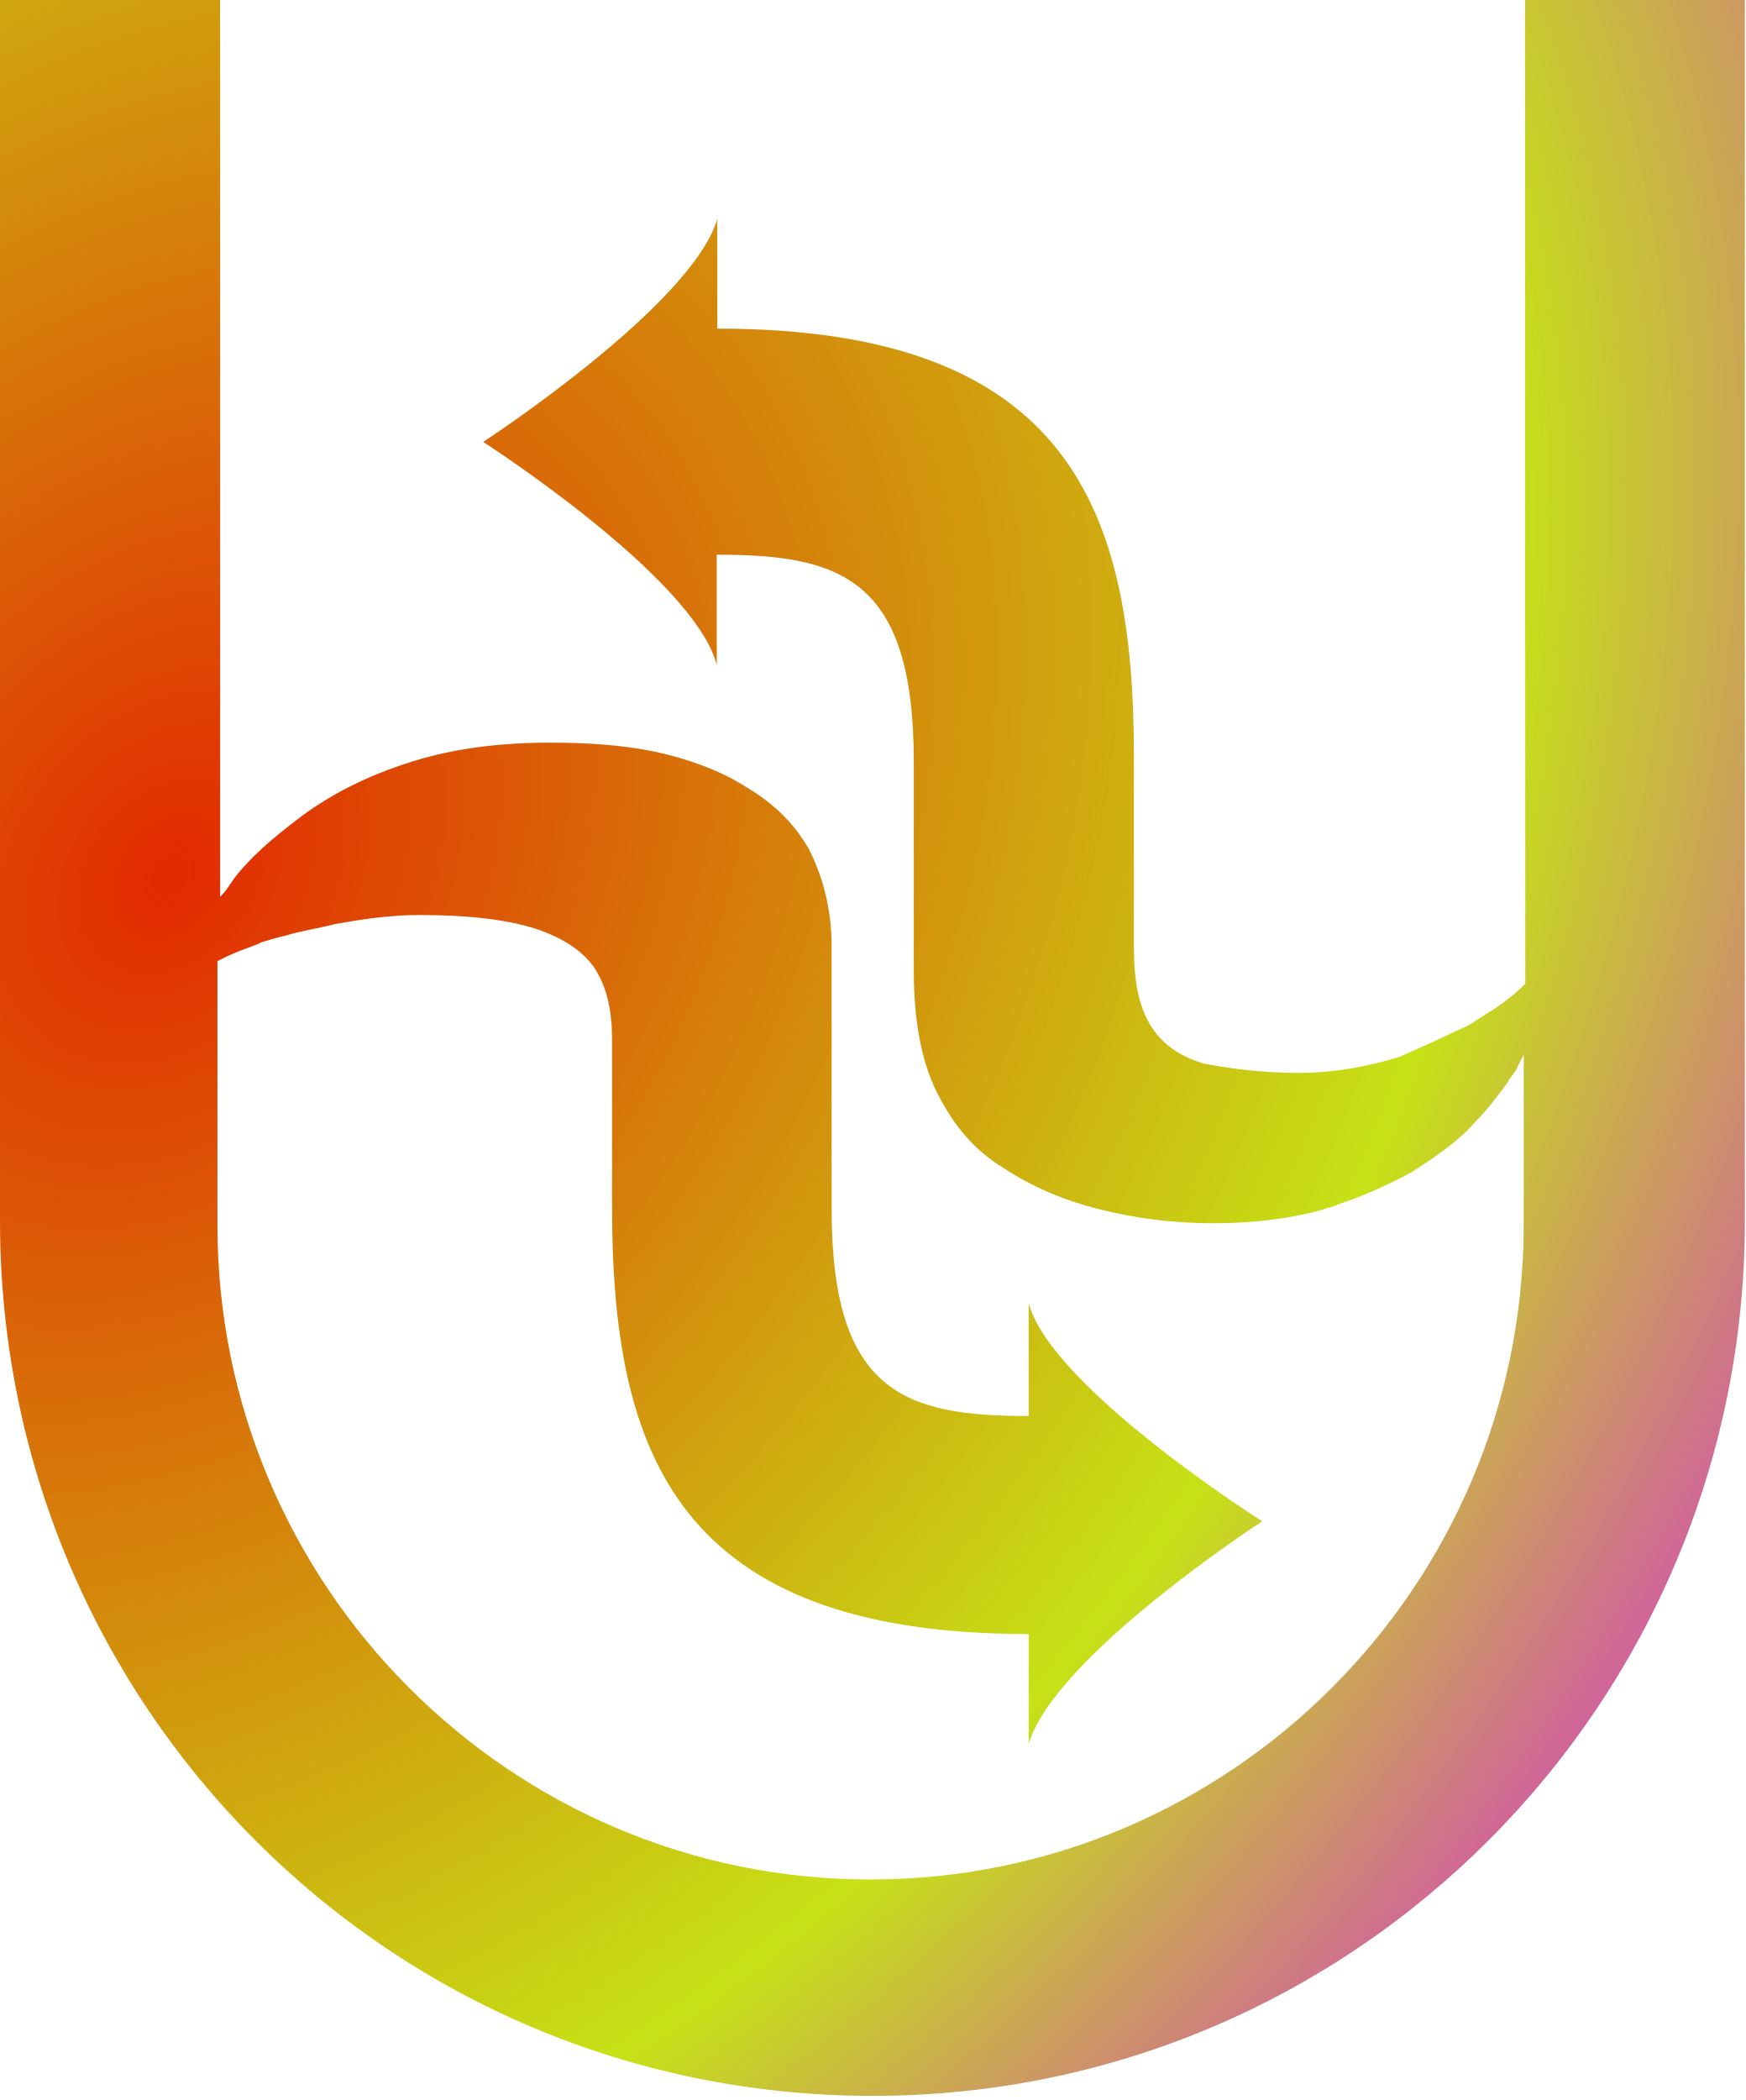
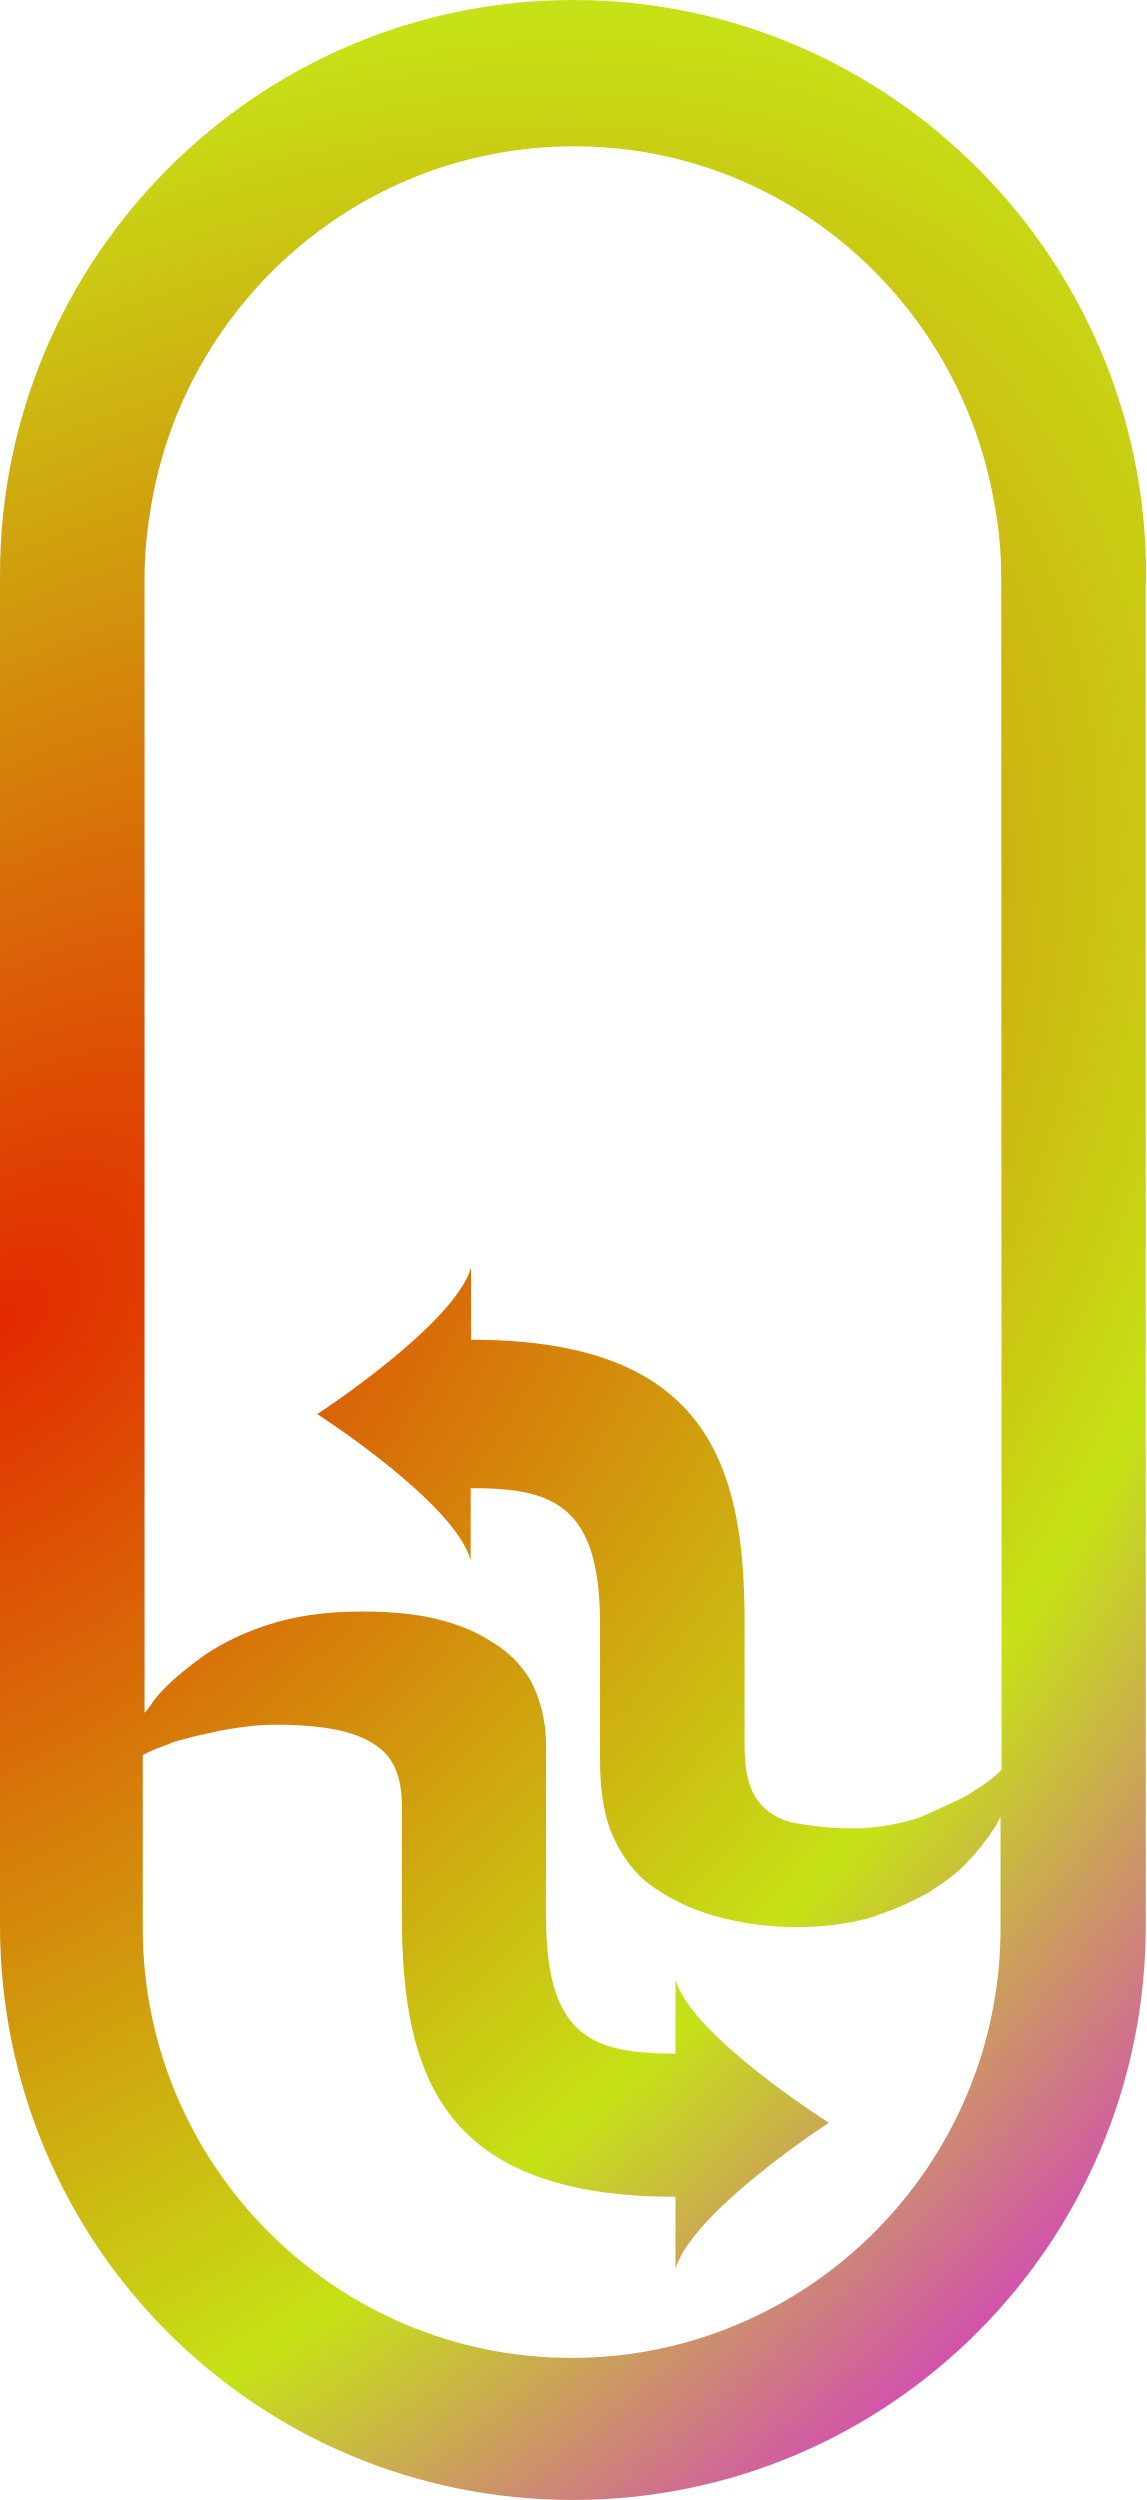
- <svg xmlns="http://www.w3.org/2000/svg" width="414" height="498" viewBox="0 0 414 498" fill="none">
-   <path d="M414 -198.428C414 -312.783 321.038 -406 207.064 -406C92.836 -406 0.001 -312.783 0.001 -198.428L0 286.138C0 287.284 0 288.303 0 289.449C0 404.442 92.325 497.021 206.936 497.021C321.546 497.021 413.871 403.805 413.871 289.449L413.873 -195.117C414 -196.263 414 -197.281 414 -198.428ZM361.787 233.29C359.622 235.455 356.948 237.62 353.637 239.784C352.491 240.294 351.982 240.931 350.963 241.44C349.307 242.586 347.652 243.605 346.124 244.114C341.794 246.279 336.828 248.444 331.989 250.609C324.985 252.774 316.834 254.429 308.048 254.429C298.751 254.429 291.238 253.283 285.762 252.264C279.777 250.609 275.447 247.425 272.773 242.968C270.099 238.511 268.953 232.653 268.953 224.503V179.296C268.953 120.972 253.799 77.929 170.133 77.929V51.951C164.02 72.581 114.611 104.799 114.611 104.799C114.611 104.799 164.53 136.89 170.006 157.647V131.541C199.295 131.541 216.741 137.017 216.741 180.569V230.106C216.741 241.567 218.397 251.373 222.217 259.014C226.037 266.654 230.877 272.64 238.008 276.969C244.503 281.299 252.143 284.61 260.803 286.775C269.462 288.94 278.249 290.086 287.927 290.086C297.605 290.086 306.392 288.94 314.033 286.775C315.179 286.265 316.198 286.265 317.344 285.629C323.838 283.464 329.824 280.662 334.79 277.988C340.775 274.168 346.251 270.347 349.944 266.018C353.255 262.707 355.42 259.523 357.585 256.721C358.094 255.575 359.24 254.557 359.75 253.41C360.259 252.264 360.896 251.246 361.405 250.099V290.468C361.405 376.044 291.875 445.701 206.554 445.701C121.105 445.829 51.575 376.044 51.575 290.595C51.575 289.449 51.575 288.43 51.575 287.284V286.775V227.941C53.74 226.795 55.904 225.777 59.215 224.63C60.362 224.121 60.871 224.121 61.89 223.484C63.545 222.975 65.71 222.338 67.875 221.829C71.695 220.683 75.516 220.173 79.336 219.155C85.831 218.009 92.325 216.99 99.457 216.99C111.427 216.99 120.596 218.136 127.218 220.301C133.712 222.466 138.679 225.777 141.353 230.106C144.027 234.436 145.173 239.912 145.173 246.406V286.138C145.173 344.462 160.327 387.505 243.993 387.505V413.61C249.978 392.853 299.388 360.762 299.388 360.762C299.388 360.762 249.469 329.181 243.993 309.06V335.803C214.704 335.803 197.257 330.327 197.257 286.775V224.63C197.257 215.334 195.093 207.694 191.782 201.199C187.961 194.704 183.122 190.247 176.628 186.427C170.642 182.607 163.002 179.932 155.488 178.277C147.338 176.621 139.188 176.112 130.529 176.112C117.539 176.112 106.078 177.767 96.273 181.078C95.763 181.206 95.381 181.333 95.127 181.46C85.321 184.771 77.171 189.229 70.677 194.195C64.182 199.161 59.215 203.491 55.522 208.33C54.376 209.986 53.358 211.641 52.212 212.66L52.213 -197.791C52.213 -207.087 53.359 -216.256 54.887 -225.043C67.876 -297.629 130.912 -353.152 207.446 -353.152C283.471 -353.152 345.998 -297.629 358.987 -225.17C360.642 -216.511 361.661 -207.214 361.661 -197.918L361.787 233.29Z" fill="url(#paint0_diamond_6482_39374)" />
+ <svg xmlns="http://www.w3.org/2000/svg" width="320" height="698" viewBox="0 0 320 698" fill="none">
+   <path d="M320.001 160.443C320.001 72.052 248.146 0 160.05 0C71.757 0 0.001 72.052 0.001 160.443L0 534.988C0 535.873 0 536.661 0 537.547C0 626.43 71.363 697.99 159.951 697.99C248.539 697.99 319.902 625.938 319.902 537.547L319.903 163.002C320.001 162.116 320.001 161.329 320.001 160.443ZM279.643 494.139C277.97 495.812 275.903 497.485 273.344 499.159C272.458 499.552 272.064 500.045 271.277 500.438C269.997 501.324 268.717 502.112 267.536 502.505C264.189 504.179 260.351 505.852 256.61 507.525C251.197 509.199 244.897 510.478 238.105 510.478C230.92 510.478 225.112 509.592 220.88 508.805C216.253 507.525 212.907 505.064 210.84 501.619C208.773 498.174 207.887 493.646 207.887 487.347V452.404C207.887 407.322 196.173 374.052 131.504 374.052V353.973C126.779 369.918 88.588 394.821 88.588 394.821C88.588 394.821 127.173 419.626 131.406 435.67V415.492C154.045 415.492 167.53 419.725 167.53 453.388V491.678C167.53 500.537 168.81 508.116 171.763 514.022C174.715 519.928 178.456 524.554 183.968 527.901C188.988 531.247 194.894 533.806 201.587 535.48C208.281 537.153 215.072 538.039 222.553 538.039C230.034 538.039 236.826 537.153 242.731 535.48C243.617 535.086 244.405 535.086 245.291 534.594C250.311 532.921 254.937 530.755 258.776 528.688C263.402 525.735 267.635 522.782 270.489 519.435C273.048 516.876 274.722 514.415 276.395 512.25C276.789 511.364 277.675 510.577 278.068 509.691C278.462 508.805 278.954 508.017 279.348 507.132V538.334C279.348 604.48 225.604 658.322 159.655 658.322C93.608 658.42 39.865 604.48 39.865 538.433C39.865 537.547 39.865 536.759 39.865 535.873V535.48V490.005C41.538 489.119 43.211 488.331 45.77 487.445C46.656 487.052 47.05 487.052 47.838 486.559C49.117 486.166 50.791 485.674 52.464 485.28C55.417 484.394 58.37 484 61.323 483.213C66.343 482.327 71.363 481.539 76.875 481.539C86.127 481.539 93.214 482.425 98.333 484.099C103.353 485.772 107.192 488.331 109.259 491.678C111.326 495.025 112.212 499.257 112.212 504.277V534.988C112.212 580.069 123.925 613.339 188.594 613.339V633.517C193.221 617.473 231.412 592.668 231.412 592.668C231.412 592.668 192.827 568.257 188.594 552.705V573.376C165.955 573.376 152.47 569.143 152.47 535.48V487.445C152.47 480.26 150.797 474.354 148.237 469.334C145.285 464.314 141.544 460.869 136.524 457.916C131.898 454.963 125.992 452.896 120.185 451.616C113.885 450.337 107.585 449.943 100.892 449.943C90.852 449.943 81.993 451.223 74.414 453.782C74.02 453.88 73.725 453.979 73.528 454.077C65.949 456.636 59.649 460.081 54.629 463.92C49.609 467.759 45.77 471.106 42.916 474.846C42.03 476.126 41.243 477.405 40.357 478.193L40.358 160.935C40.358 153.75 41.244 146.663 42.425 139.871C52.465 83.765 101.188 40.849 160.345 40.849C219.109 40.849 267.439 83.765 277.479 139.772C278.758 146.466 279.546 153.651 279.546 160.837L279.643 494.139Z" fill="url(#paint0_radial_6904_39193)" />
  <defs>
-     <radialGradient id="paint0_diamond_6482_39374" cx="0" cy="0" r="1" gradientUnits="userSpaceOnUse" gradientTransform="translate(40.314 204.457) rotate(38.0579) scale(474.589 602.458)">
+     <radialGradient id="paint0_radial_6904_39193" cx="0" cy="0" r="1" gradientUnits="userSpaceOnUse" gradientTransform="translate(-0.51709 369.733) rotate(45.6909) scale(458.744 739.22)">
      <stop stop-color="#E32900" />
      <stop offset="0.602" stop-color="#C6E216" />
      <stop offset="1" stop-color="#D808FA" />
    </radialGradient>
  </defs>
</svg>
